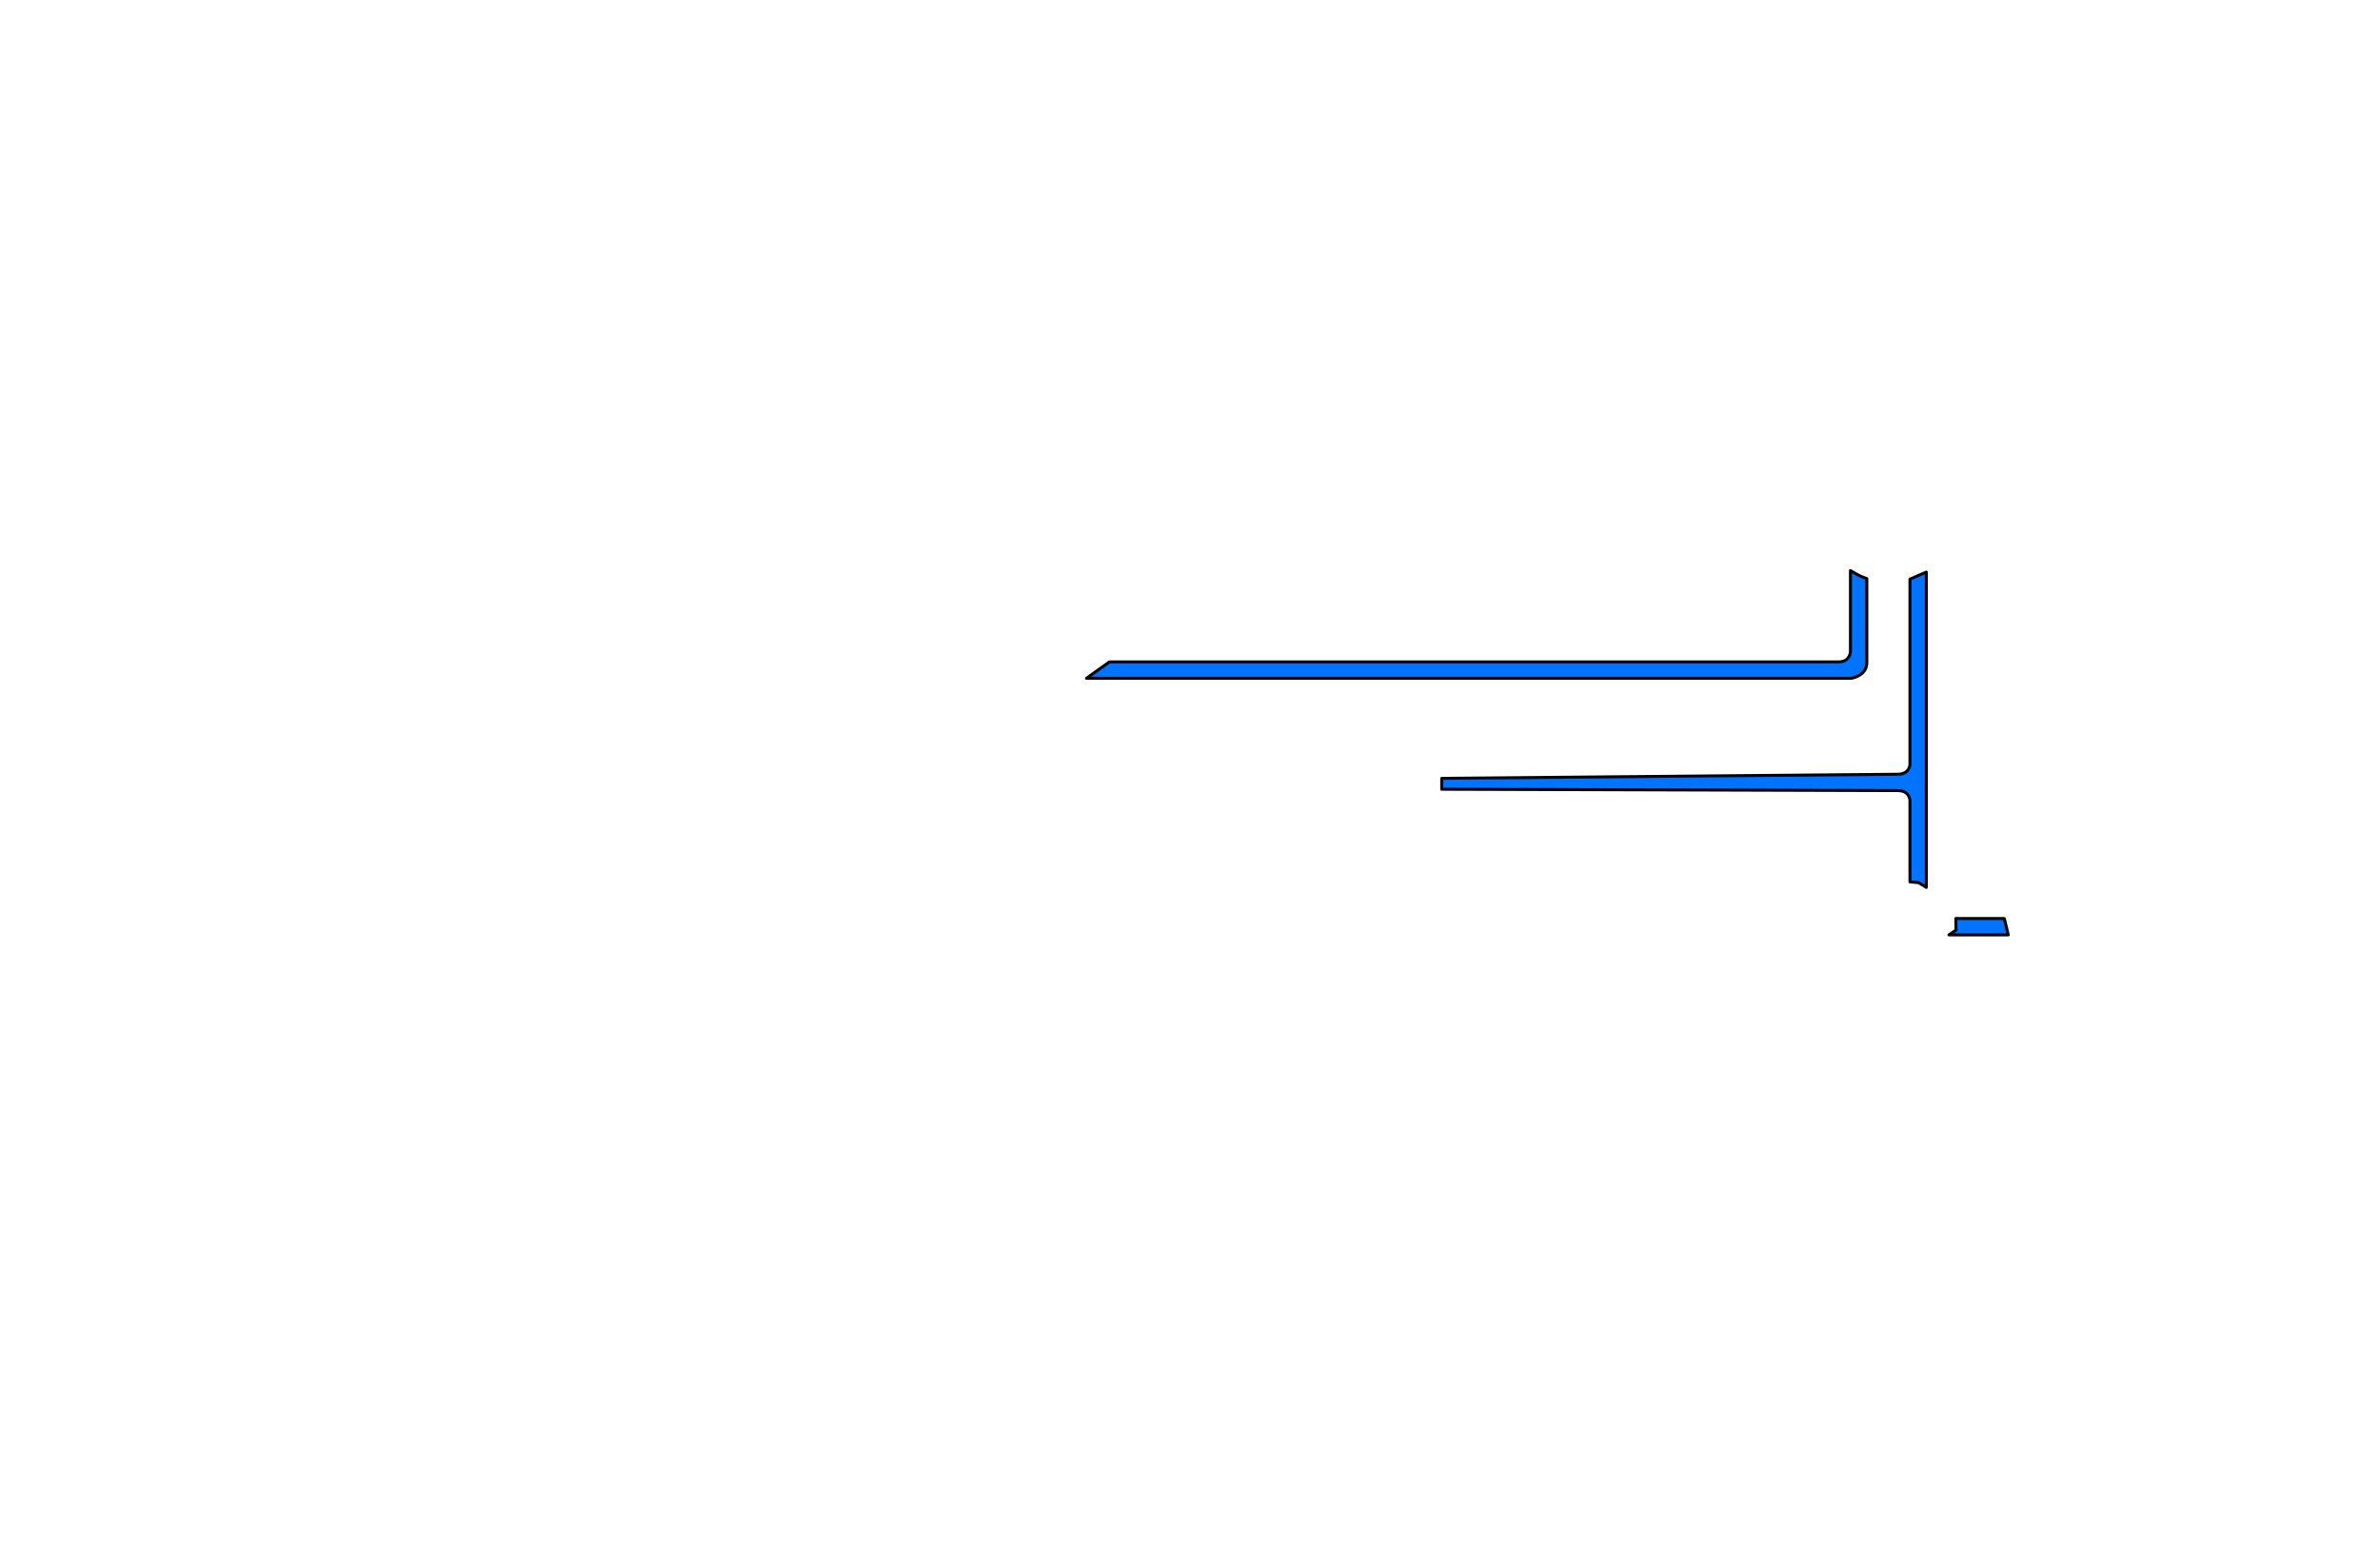
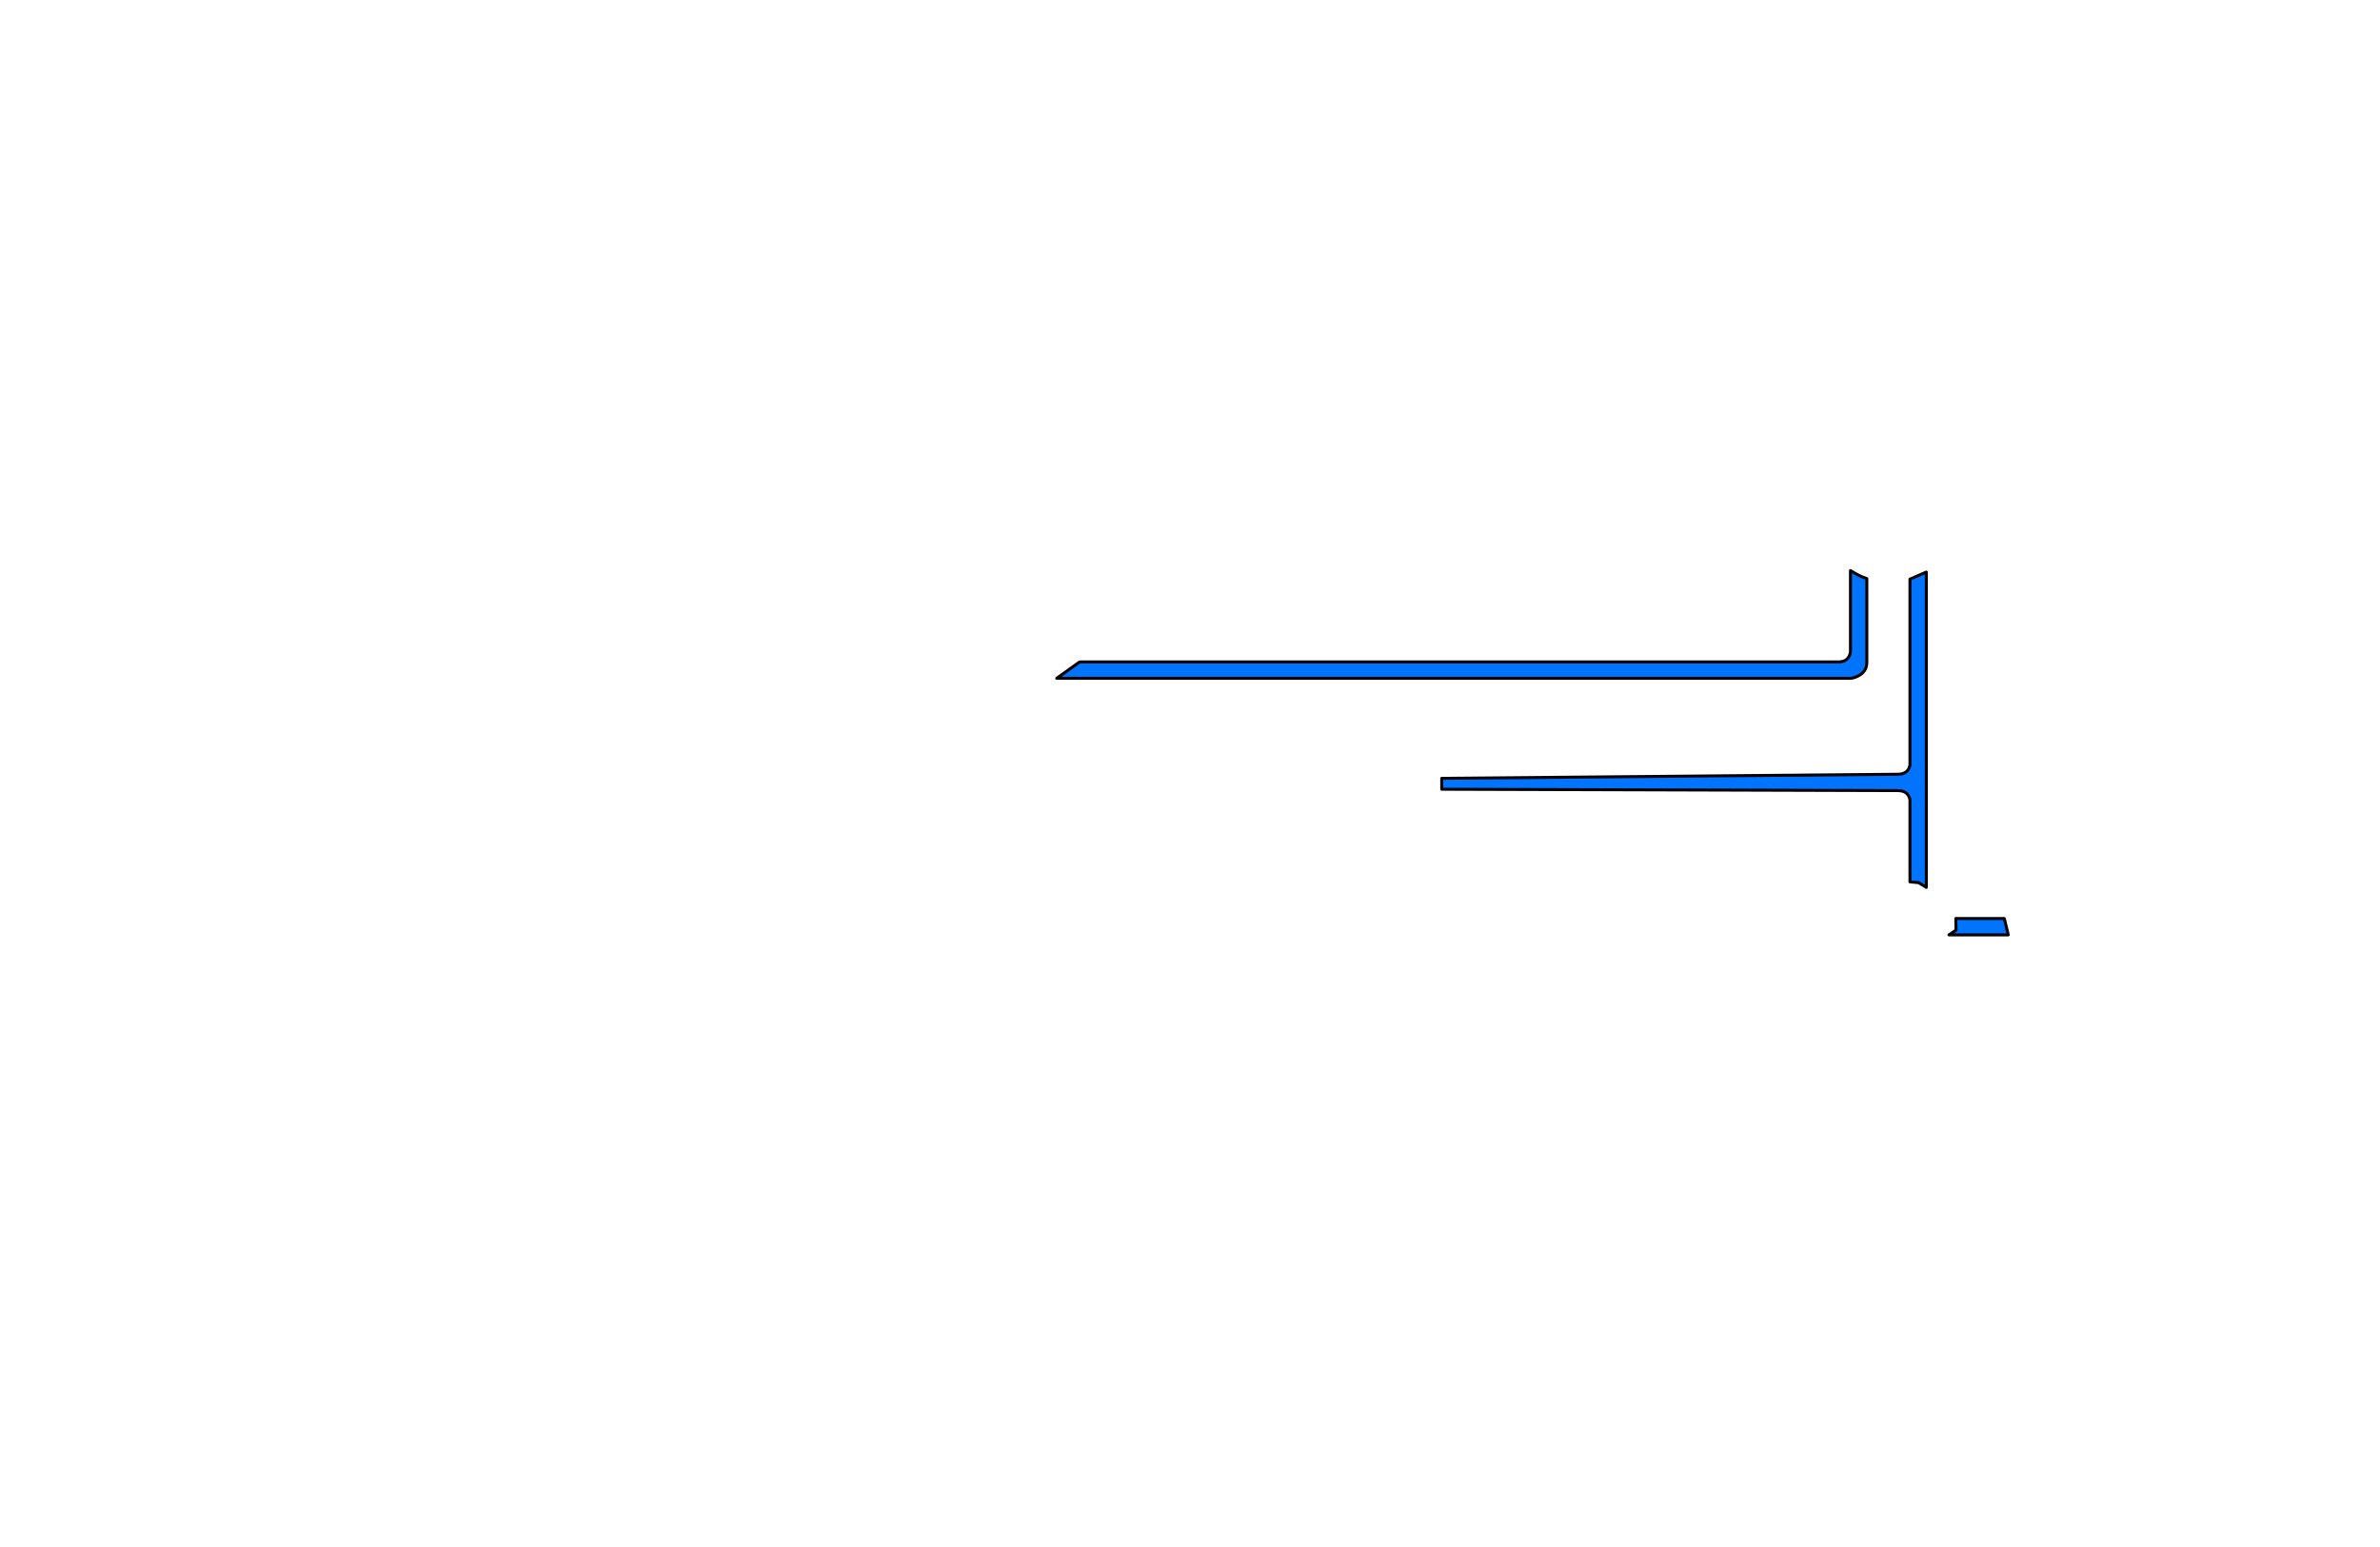
<svg xmlns="http://www.w3.org/2000/svg" xmlns:xlink="http://www.w3.org/1999/xlink" width="800" height="520" id="svg2" version="1.0" style="display:inline;enable-background:new">
  <defs id="defs4">
    <linearGradient id="linearGradient7115">
      <stop style="stop-color:#deaa87;stop-opacity:1;" offset="0" id="stop7117" />
      <stop style="stop-color:#deaa87;stop-opacity:0;" offset="1" id="stop7119" />
    </linearGradient>
    <linearGradient id="linearGradient15760">
      <stop id="stop15762" offset="0" style="stop-color:#00aa00;stop-opacity:1;" />
      <stop style="stop-color:#008e00;stop-opacity:1;" offset="0.475" id="stop15764" />
      <stop id="stop15766" offset="1" style="stop-color:#007300;stop-opacity:1;" />
    </linearGradient>
    <linearGradient id="linearGradient18703">
      <stop style="stop-color:#848484;stop-opacity:1;" offset="0" id="stop18705" />
      <stop style="stop-color:#6d6d6d;stop-opacity:1;" offset="1" id="stop18707" />
    </linearGradient>
    <linearGradient id="linearGradient18687">
      <stop style="stop-color:#cccccc;stop-opacity:1;" offset="0" id="stop18689" />
      <stop style="stop-color:#8a8a8a;stop-opacity:1;" offset="1" id="stop18691" />
    </linearGradient>
    <linearGradient id="linearGradient18679">
      <stop style="stop-color:#92c5ff;stop-opacity:1;" offset="0" id="stop18681" />
      <stop style="stop-color:#4398ff;stop-opacity:1;" offset="1" id="stop18683" />
    </linearGradient>
    <linearGradient xlink:href="#linearGradient18679" id="linearGradient7278" gradientUnits="userSpaceOnUse" x1="430.728" y1="87.738" x2="430.728" y2="-0.898" gradientTransform="matrix(0.9972093,0,0,0.9886998,1.339973,21.53809)" />
    <linearGradient xlink:href="#linearGradient7115" id="linearGradient7280" gradientUnits="userSpaceOnUse" x1="574.895" y1="674.246" x2="574.895" y2="683.667" />
    <linearGradient xlink:href="#linearGradient15760" id="linearGradient7350" gradientUnits="userSpaceOnUse" x1="190.392" y1="222.075" x2="821.798" y2="263.088" />
    <radialGradient xlink:href="#linearGradient18687" id="radialGradient7457" gradientUnits="userSpaceOnUse" gradientTransform="matrix(0.8023362,0.3102283,-0.3276306,0.8473435,134.2318,-1061.139)" cx="340.199" cy="93.757" fx="340.199" fy="93.757" r="168.617" />
    <linearGradient xlink:href="#linearGradient18687" id="linearGradient7459" gradientUnits="userSpaceOnUse" gradientTransform="translate(0,-960)" x1="216.568" y1="86.95" x2="253.941" y2="162.95" />
    <radialGradient xlink:href="#linearGradient18687" id="radialGradient8268" gradientUnits="userSpaceOnUse" gradientTransform="matrix(0.8023362,0.3102283,-0.3276306,0.8473435,134.2318,-81.13896)" cx="340.199" cy="93.757" fx="340.199" fy="93.757" r="168.617" />
    <linearGradient xlink:href="#linearGradient18687" id="linearGradient8284" gradientUnits="userSpaceOnUse" gradientTransform="translate(0,20)" x1="216.568" y1="86.95" x2="253.941" y2="162.95" />
    <linearGradient xlink:href="#linearGradient18703" id="linearGradient9522" gradientUnits="userSpaceOnUse" gradientTransform="translate(0,20)" x1="833.663" y1="236.708" x2="559.945" y2="119.301" />
    <linearGradient xlink:href="#linearGradient7115" id="linearGradient3919" gradientUnits="userSpaceOnUse" x1="574.895" y1="674.246" x2="574.895" y2="683.667" />
    <linearGradient xlink:href="#linearGradient7115" id="linearGradient4001" gradientUnits="userSpaceOnUse" gradientTransform="matrix(0.6165256,0,0,0.6165256,358.7393,75.09851)" x1="574.895" y1="674.246" x2="574.895" y2="683.667" />
  </defs>
  <g id="BACKGROUND" style="opacity:1;display:inline">
    <g transform="translate(-1798.141,-110.2277)" id="g6965" />
  </g>
  <g id="layer5" style="display:inline">
-     <path id="CLEANWATER" d="m 622,191.787 0,26.619 c 0,0 0.035,0.241 0,0.625 -0.104,1.151 -0.742,3.469 -4.094,3.469 l -245.012,0 -7.69,5.5 256.796,0 0.281,0 c -3e-5,0 5.219,-0.748 5.219,-5.25 l 0,-0.25 0,-28.017 c -2.54,-0.958 -2.197,-0.733 -5.5,-2.696 z m 20,2.895 0,62.443 c -0.193,1.21 -0.972,3.125 -4.031,3.125 l -153.352,1.374 0,3.667 153.352,0.458 c 3.059,0 3.838,1.915 4.031,3.125 l 0,27.548 2.93,0.279 2.57,1.577 0,-105.984 z m 15.409,114.068 0.088,3.891 -2.386,1.609 19.938,0 -1.326,-5.5 z" style="fill:#0073ff;fill-opacity:1;stroke:#000000;stroke-width:1;stroke-linecap:round;stroke-linejoin:round;stroke-miterlimit:4;stroke-opacity:1;stroke-dasharray:none;stroke-dashoffset:0;display:inline;enable-background:new" />
+     <path id="CLEANWATER" d="m 622,191.787 0,26.619 c 0,0 0.035,0.241 0,0.625 -0.104,1.151 -0.742,3.469 -4.094,3.469 l -255.012,0 -7.69,5.5 266.796,0 0.281,0 c -3e-5,0 5.219,-0.748 5.219,-5.25 l 0,-0.25 0,-28.017 c -2.54,-0.958 -2.197,-0.733 -5.5,-2.696 z m 20,2.895 0,62.443 c -0.193,1.21 -0.972,3.125 -4.031,3.125 l -153.352,1.374 0,3.667 153.352,0.458 c 3.059,0 3.838,1.915 4.031,3.125 l 0,27.548 2.93,0.279 2.57,1.577 0,-105.984 z m 15.409,114.068 0.088,3.891 -2.386,1.609 19.938,0 -1.326,-5.5 z" style="display:inline;fill:#0073ff;fill-opacity:1;stroke:#000000;stroke-width:1;stroke-linecap:round;stroke-linejoin:round;stroke-miterlimit:4;stroke-dasharray:none;stroke-dashoffset:0;stroke-opacity:1;enable-background:new" />
  </g>
  <g id="layer4" style="display:inline" />
  <g id="FOREGROUND" style="display:inline">
    <g style="display:inline;enable-background:new" id="g17478" transform="matrix(0.9099873,0,0,0.9099873,-85.99082,25.13007)" />
    <g style="fill:#d38d5f;fill-opacity:1;display:inline;enable-background:new" id="g15790" transform="matrix(0.3831471,0,0,0.2692464,341.1036,397.7825)">
      <g id="g15802" transform="matrix(0.7886114,0,0,0.7886114,81.00505,47.19704)" />
      <g transform="matrix(-0.7886114,0,0,0.7886114,777.1868,47.19704)" id="g15874" />
    </g>
    <g transform="translate(840,-520)" id="g7437" style="display:inline;enable-background:new" />
  </g>
  <g id="layer1" style="display:inline" />
</svg>
